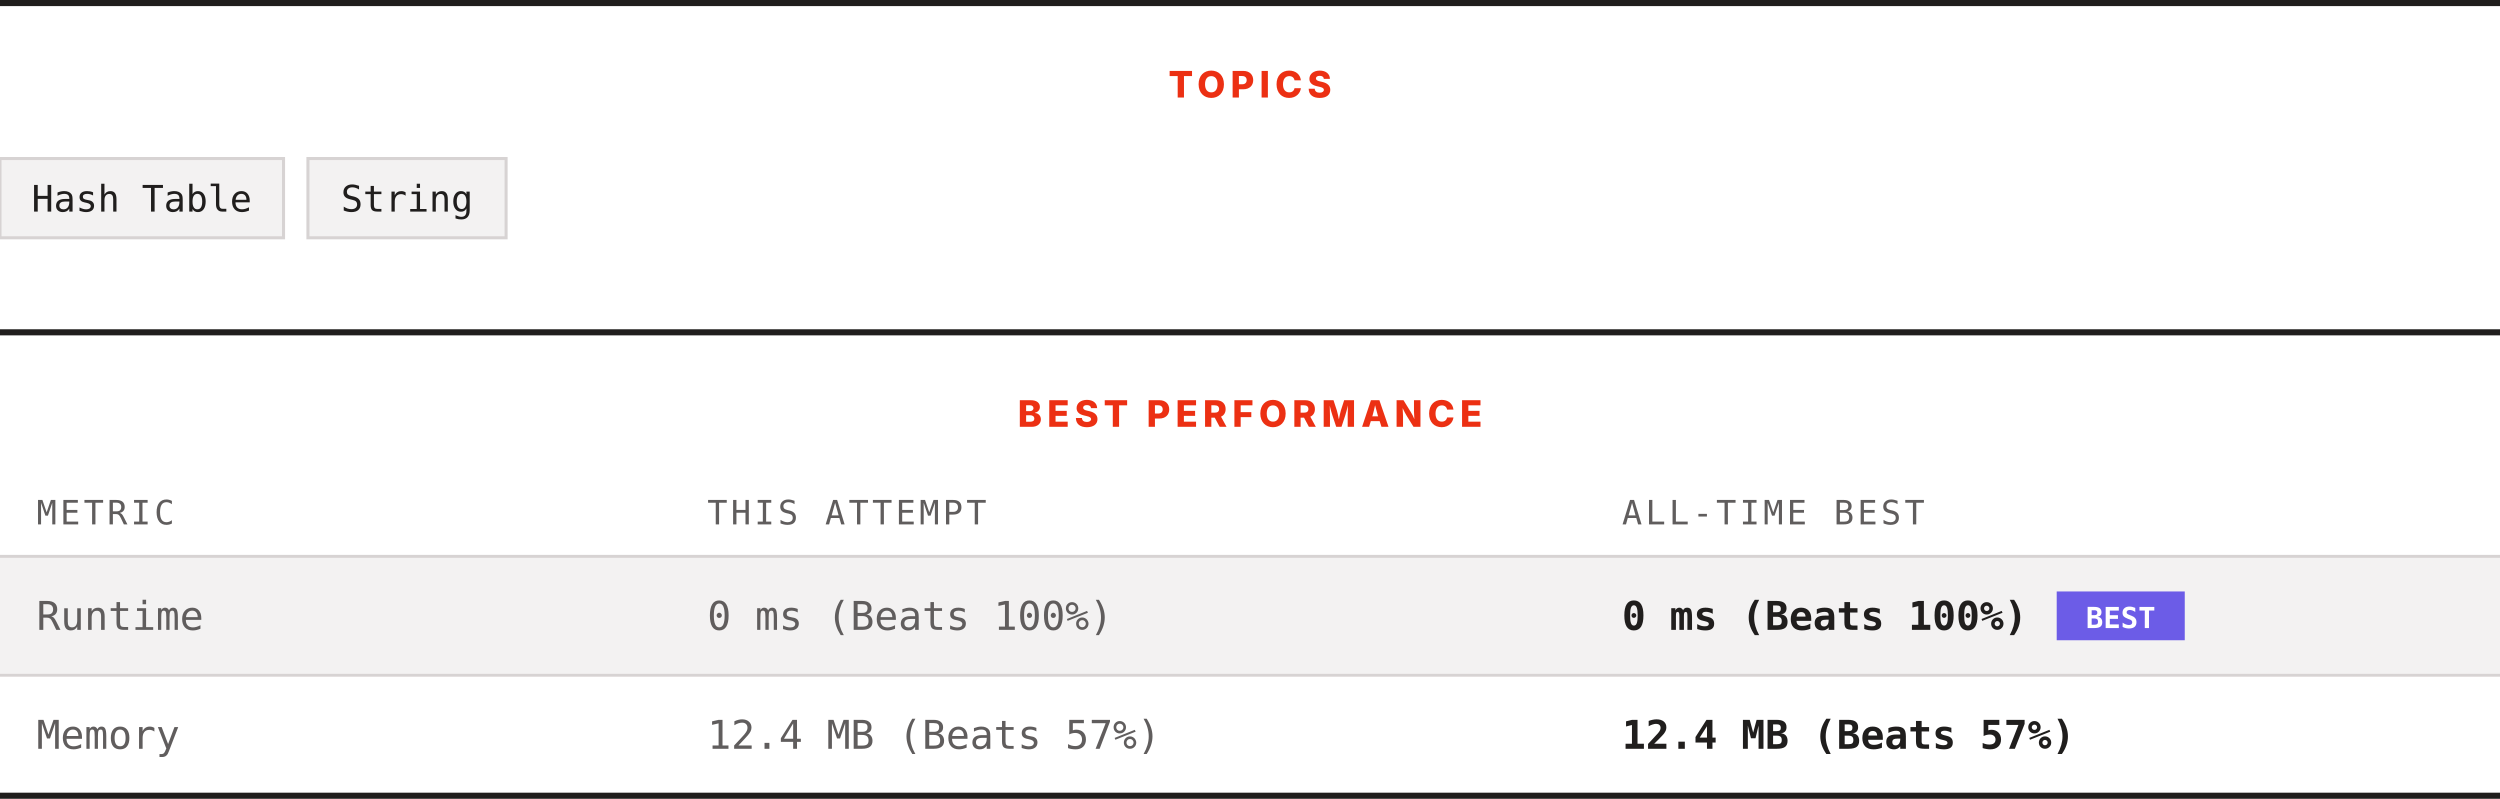
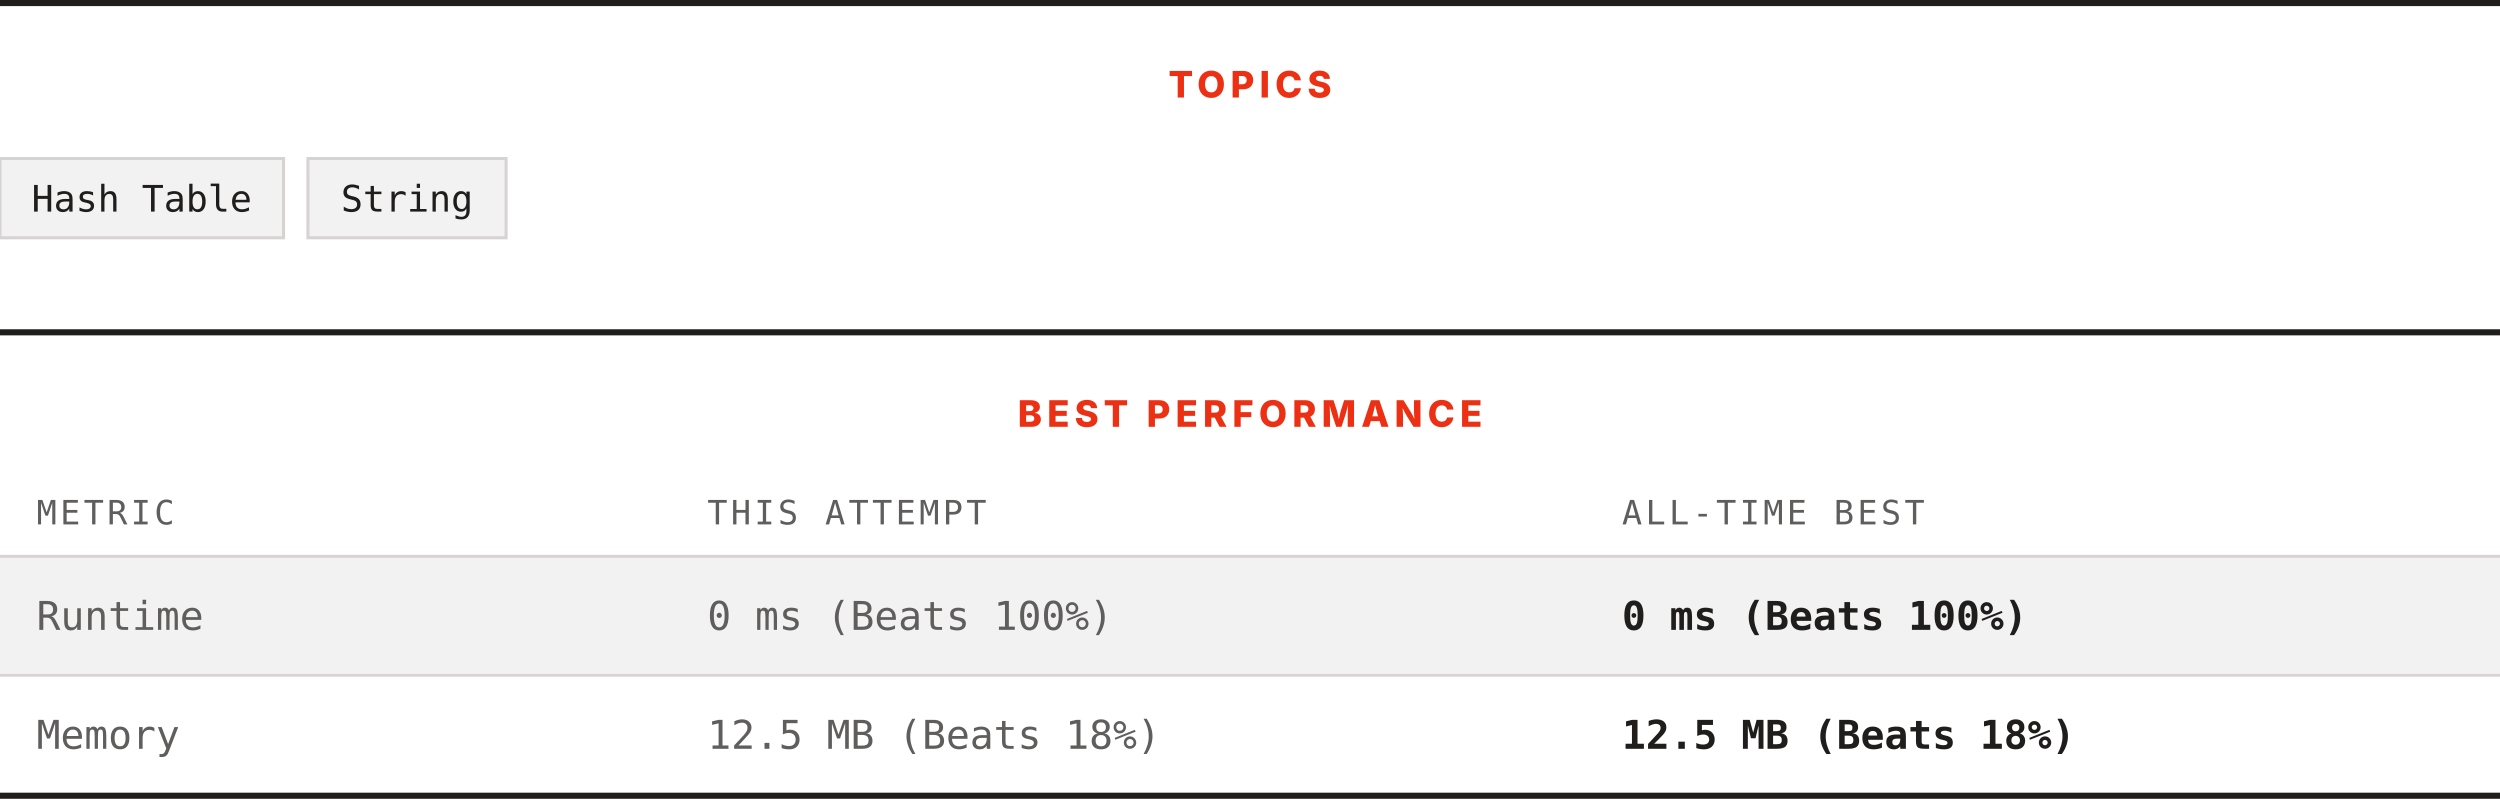
<svg xmlns="http://www.w3.org/2000/svg" width="820" height="262" viewBox="0 0 820 262" role="img" aria-label="Topics and best performance">
  <rect width="820" height="262" fill="#ffffff" />
  <rect x="0" y="0" width="820" height="2" fill="#201e1d" />
  <text x="410" y="32" text-anchor="middle" font-family="Archivo, system-ui, -apple-system, Segoe UI, sans-serif" font-size="12" font-weight="800" letter-spacing="1.68" fill="#ec3013">TOPICS</text>
  <rect x="0" y="52" width="93" height="26" fill="#f3f2f2" stroke="#d7d3d3" />
  <text x="46.5" y="69.4" text-anchor="middle" font-family="ui-monospace, SFMono-Regular, Menlo, Consolas, monospace" font-size="12" fill="#201e1d">Hash Table</text>
  <rect x="101" y="52" width="65" height="26" fill="#f3f2f2" stroke="#d7d3d3" />
  <text x="133.5" y="69.4" text-anchor="middle" font-family="ui-monospace, SFMono-Regular, Menlo, Consolas, monospace" font-size="12" fill="#201e1d">String</text>
  <rect x="0" y="108" width="820" height="2" fill="#201e1d" />
  <text x="410" y="140" text-anchor="middle" font-family="Archivo, system-ui, -apple-system, Segoe UI, sans-serif" font-size="12" font-weight="800" letter-spacing="1.68" fill="#ec3013">BEST PERFORMANCE</text>
  <text x="12" y="172" font-family="ui-monospace, SFMono-Regular, Menlo, Consolas, monospace" font-size="11" letter-spacing="1.1" fill="#605d5d">METRIC</text>
  <text x="232" y="172" font-family="ui-monospace, SFMono-Regular, Menlo, Consolas, monospace" font-size="11" letter-spacing="1.1" fill="#605d5d">THIS ATTEMPT</text>
  <text x="532" y="172" font-family="ui-monospace, SFMono-Regular, Menlo, Consolas, monospace" font-size="11" letter-spacing="1.1" fill="#605d5d">ALL-TIME BEST</text>
  <rect x="0" y="182" width="820" height="1" fill="#d7d3d3" />
  <rect x="0" y="183" width="820" height="38" fill="#f3f2f2" />
  <text x="12" y="206.6" font-family="ui-monospace, SFMono-Regular, Menlo, Consolas, monospace" font-size="13" fill="#605d5d">Runtime</text>
  <text x="232" y="206.6" font-family="ui-monospace, SFMono-Regular, Menlo, Consolas, monospace" font-size="13" fill="#605d5d">0 ms (Beats 100%)</text>
  <text x="532" y="206.6" font-family="ui-monospace, SFMono-Regular, Menlo, Consolas, monospace" font-size="13" font-weight="700" fill="#201e1d">0 ms (Beats 100%)</text>
-   <rect x="674.6" y="194" width="42" height="16" fill="#6c5ce7" />
-   <text x="695.6" y="206" text-anchor="middle" font-family="ui-monospace, SFMono-Regular, Menlo, Consolas, monospace" font-size="9.5" font-weight="700" fill="#ffffff">BEST</text>
  <rect x="0" y="221" width="820" height="1" fill="#d7d3d3" />
  <rect x="0" y="222" width="820" height="38" fill="#ffffff" />
  <text x="12" y="245.6" font-family="ui-monospace, SFMono-Regular, Menlo, Consolas, monospace" font-size="13" fill="#605d5d">Memory</text>
-   <text x="232" y="245.6" font-family="ui-monospace, SFMono-Regular, Menlo, Consolas, monospace" font-size="13" fill="#605d5d">12.4 MB (Beats 57%)</text>
-   <text x="532" y="245.6" font-family="ui-monospace, SFMono-Regular, Menlo, Consolas, monospace" font-size="13" font-weight="700" fill="#201e1d">12.4 MB (Beats 57%)</text>
+   <text x="232" y="245.6" font-family="ui-monospace, SFMono-Regular, Menlo, Consolas, monospace" font-size="13" fill="#605d5d">12.5 MB (Beats 18%)</text>
+   <text x="532" y="245.6" font-family="ui-monospace, SFMono-Regular, Menlo, Consolas, monospace" font-size="13" font-weight="700" fill="#201e1d">12.5 MB (Beats 18%)</text>
  <rect x="0" y="260" width="820" height="2" fill="#201e1d" />
</svg>
